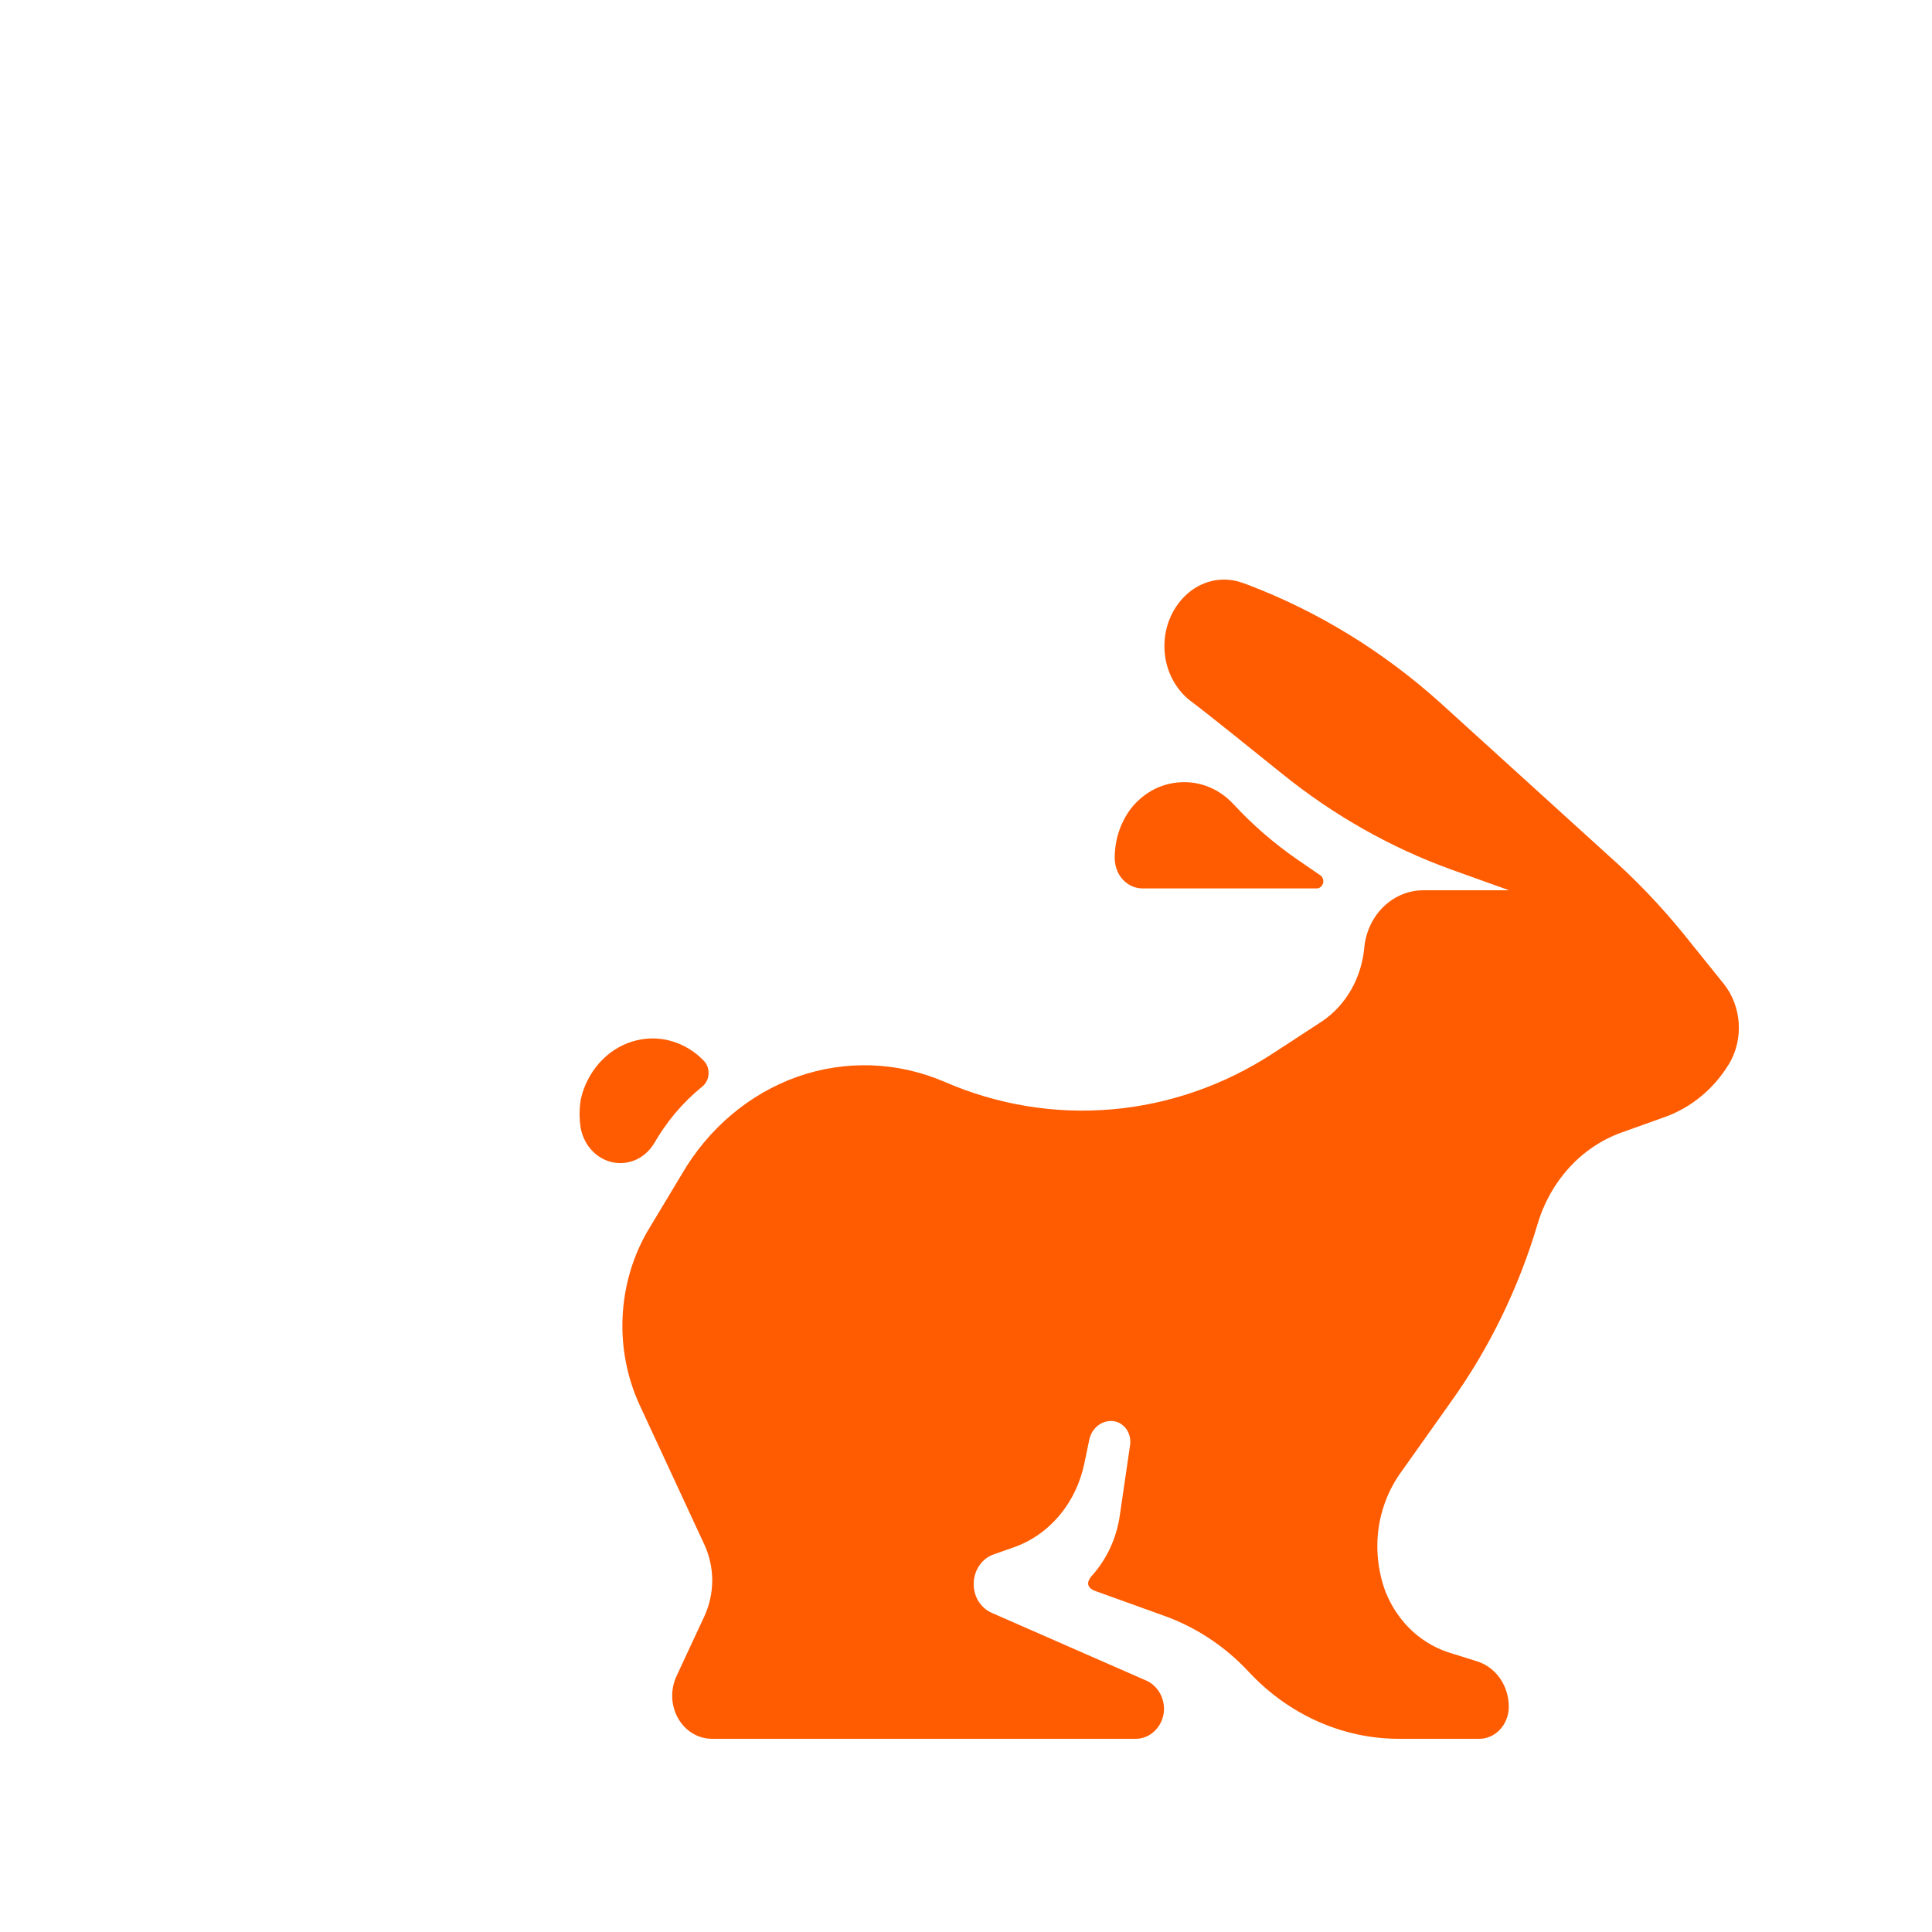
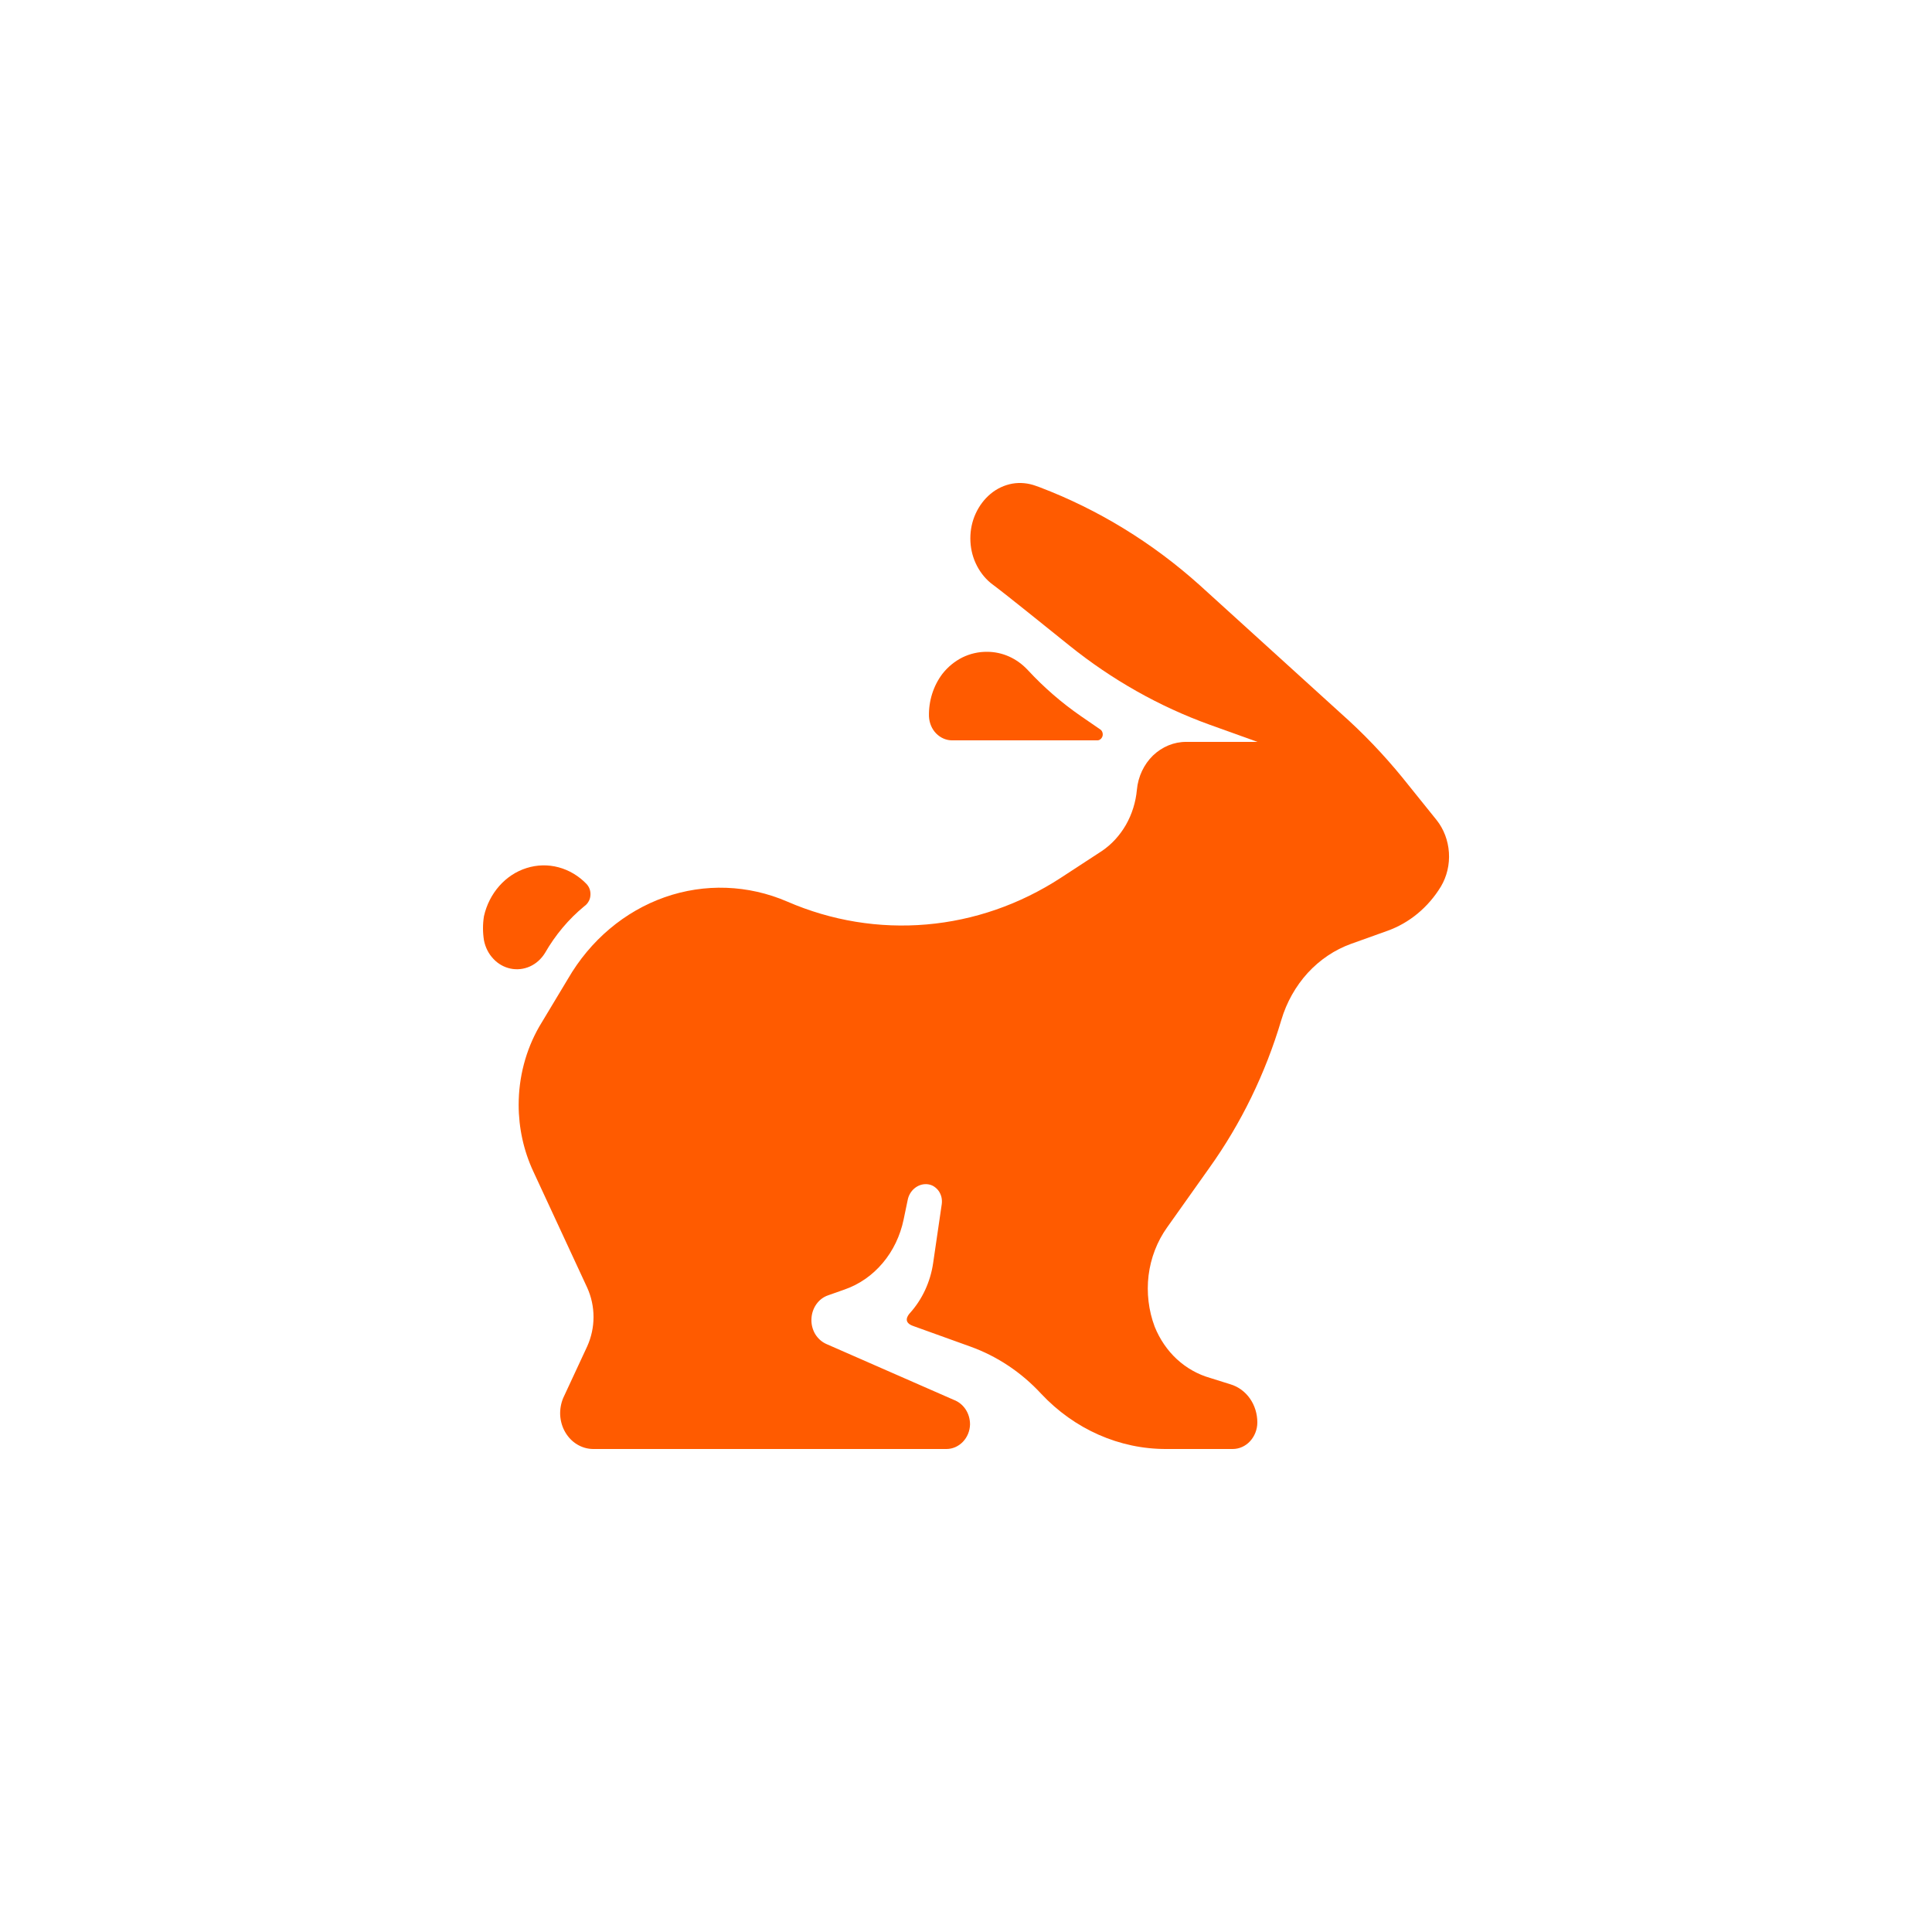
- <svg xmlns="http://www.w3.org/2000/svg" width="20" height="20" viewBox="0 0 20 20" fill="#FF5B00">
+ <svg xmlns="http://www.w3.org/2000/svg" width="24" height="24" viewBox="0 0 24 24" fill="#FF5B00">
  <path d="M12.262 8.097C12.156 8.096 12.051 8.12 11.955 8.167C11.859 8.215 11.774 8.285 11.706 8.372C11.594 8.521 11.535 8.708 11.54 8.9C11.544 8.98 11.575 9.056 11.629 9.111C11.683 9.166 11.754 9.197 11.828 9.197H13.628C13.643 9.198 13.658 9.193 13.67 9.183C13.682 9.174 13.691 9.16 13.696 9.144C13.7 9.129 13.7 9.112 13.694 9.096C13.689 9.081 13.679 9.068 13.666 9.06L13.426 8.895C13.189 8.731 12.968 8.54 12.769 8.325C12.702 8.253 12.623 8.195 12.536 8.156C12.449 8.117 12.356 8.097 12.262 8.097Z" />
  <path d="M6.769 11.84C6.898 11.615 7.064 11.417 7.259 11.257C7.279 11.243 7.297 11.224 7.31 11.201C7.324 11.179 7.332 11.153 7.334 11.127C7.337 11.1 7.334 11.073 7.326 11.048C7.318 11.023 7.304 11.001 7.287 10.982C7.19 10.881 7.07 10.809 6.939 10.774C6.809 10.739 6.672 10.742 6.542 10.783C6.413 10.823 6.296 10.9 6.203 11.005C6.11 11.11 6.044 11.239 6.012 11.381C5.996 11.48 5.996 11.581 6.012 11.681C6.029 11.768 6.069 11.848 6.128 11.91C6.186 11.973 6.261 12.015 6.341 12.032C6.422 12.049 6.506 12.04 6.582 12.006C6.658 11.972 6.723 11.914 6.769 11.84Z" />
  <path d="M15.022 14.509C15.417 13.957 15.72 13.335 15.917 12.671C15.982 12.451 16.095 12.251 16.245 12.086C16.396 11.922 16.58 11.798 16.783 11.725L17.235 11.563C17.507 11.466 17.742 11.272 17.9 11.012C17.974 10.887 18.009 10.739 17.999 10.59C17.989 10.442 17.936 10.3 17.846 10.187L17.421 9.659C17.186 9.371 16.93 9.104 16.656 8.861L14.905 7.271C14.314 6.74 13.64 6.328 12.914 6.052L12.869 6.036C12.774 6.001 12.674 5.991 12.575 6.008C12.477 6.026 12.384 6.069 12.305 6.135C12.227 6.2 12.164 6.284 12.12 6.38C12.076 6.476 12.054 6.581 12.054 6.688C12.054 6.795 12.076 6.9 12.12 6.996C12.164 7.092 12.227 7.176 12.305 7.241C12.56 7.433 12.937 7.742 13.284 8.019C13.812 8.444 14.4 8.776 15.025 9.002L15.621 9.216H14.737C14.584 9.215 14.437 9.276 14.323 9.385C14.21 9.495 14.138 9.647 14.123 9.81C14.109 9.965 14.062 10.114 13.987 10.246C13.911 10.378 13.809 10.49 13.687 10.572L13.177 10.905C12.67 11.235 12.1 11.433 11.51 11.484C10.921 11.535 10.328 11.438 9.78 11.2C9.293 10.99 8.754 10.971 8.256 11.146C7.758 11.322 7.333 11.68 7.055 12.16L6.698 12.754C6.531 13.046 6.443 13.382 6.443 13.725C6.443 14.011 6.505 14.294 6.624 14.55L7.295 15.997C7.346 16.11 7.373 16.235 7.373 16.36C7.373 16.486 7.346 16.61 7.295 16.724L6.996 17.367C6.968 17.435 6.955 17.509 6.959 17.583C6.964 17.657 6.985 17.729 7.022 17.792C7.059 17.855 7.109 17.907 7.169 17.943C7.23 17.98 7.297 17.999 7.366 18H11.757C11.833 18 11.906 17.968 11.961 17.911C12.016 17.854 12.048 17.777 12.05 17.695C12.05 17.627 12.031 17.561 11.994 17.506C11.958 17.452 11.906 17.411 11.847 17.389L10.266 16.696C10.209 16.671 10.161 16.628 10.127 16.573C10.094 16.517 10.077 16.452 10.08 16.386C10.082 16.32 10.103 16.256 10.14 16.203C10.177 16.15 10.228 16.111 10.287 16.091L10.491 16.019C10.673 15.956 10.836 15.843 10.965 15.69C11.094 15.538 11.183 15.351 11.225 15.15L11.276 14.905C11.287 14.849 11.317 14.798 11.359 14.763C11.402 14.727 11.454 14.708 11.508 14.71C11.536 14.711 11.564 14.718 11.589 14.731C11.614 14.745 11.637 14.764 11.655 14.787C11.673 14.81 11.686 14.838 11.694 14.867C11.701 14.896 11.703 14.927 11.699 14.957L11.592 15.689C11.558 15.924 11.457 16.141 11.304 16.311C11.271 16.347 11.217 16.429 11.347 16.473L12.058 16.729C12.387 16.848 12.687 17.047 12.932 17.312C13.347 17.755 13.908 18.003 14.492 18H15.313C15.394 18 15.472 17.965 15.529 17.903C15.586 17.841 15.619 17.757 15.619 17.67C15.619 17.563 15.587 17.458 15.527 17.373C15.467 17.288 15.383 17.226 15.287 17.197L15.032 17.117C14.881 17.074 14.74 16.995 14.62 16.885C14.501 16.775 14.407 16.637 14.344 16.481C14.268 16.279 14.242 16.059 14.268 15.843C14.295 15.627 14.374 15.422 14.497 15.249L15.022 14.509Z" />
</svg>
